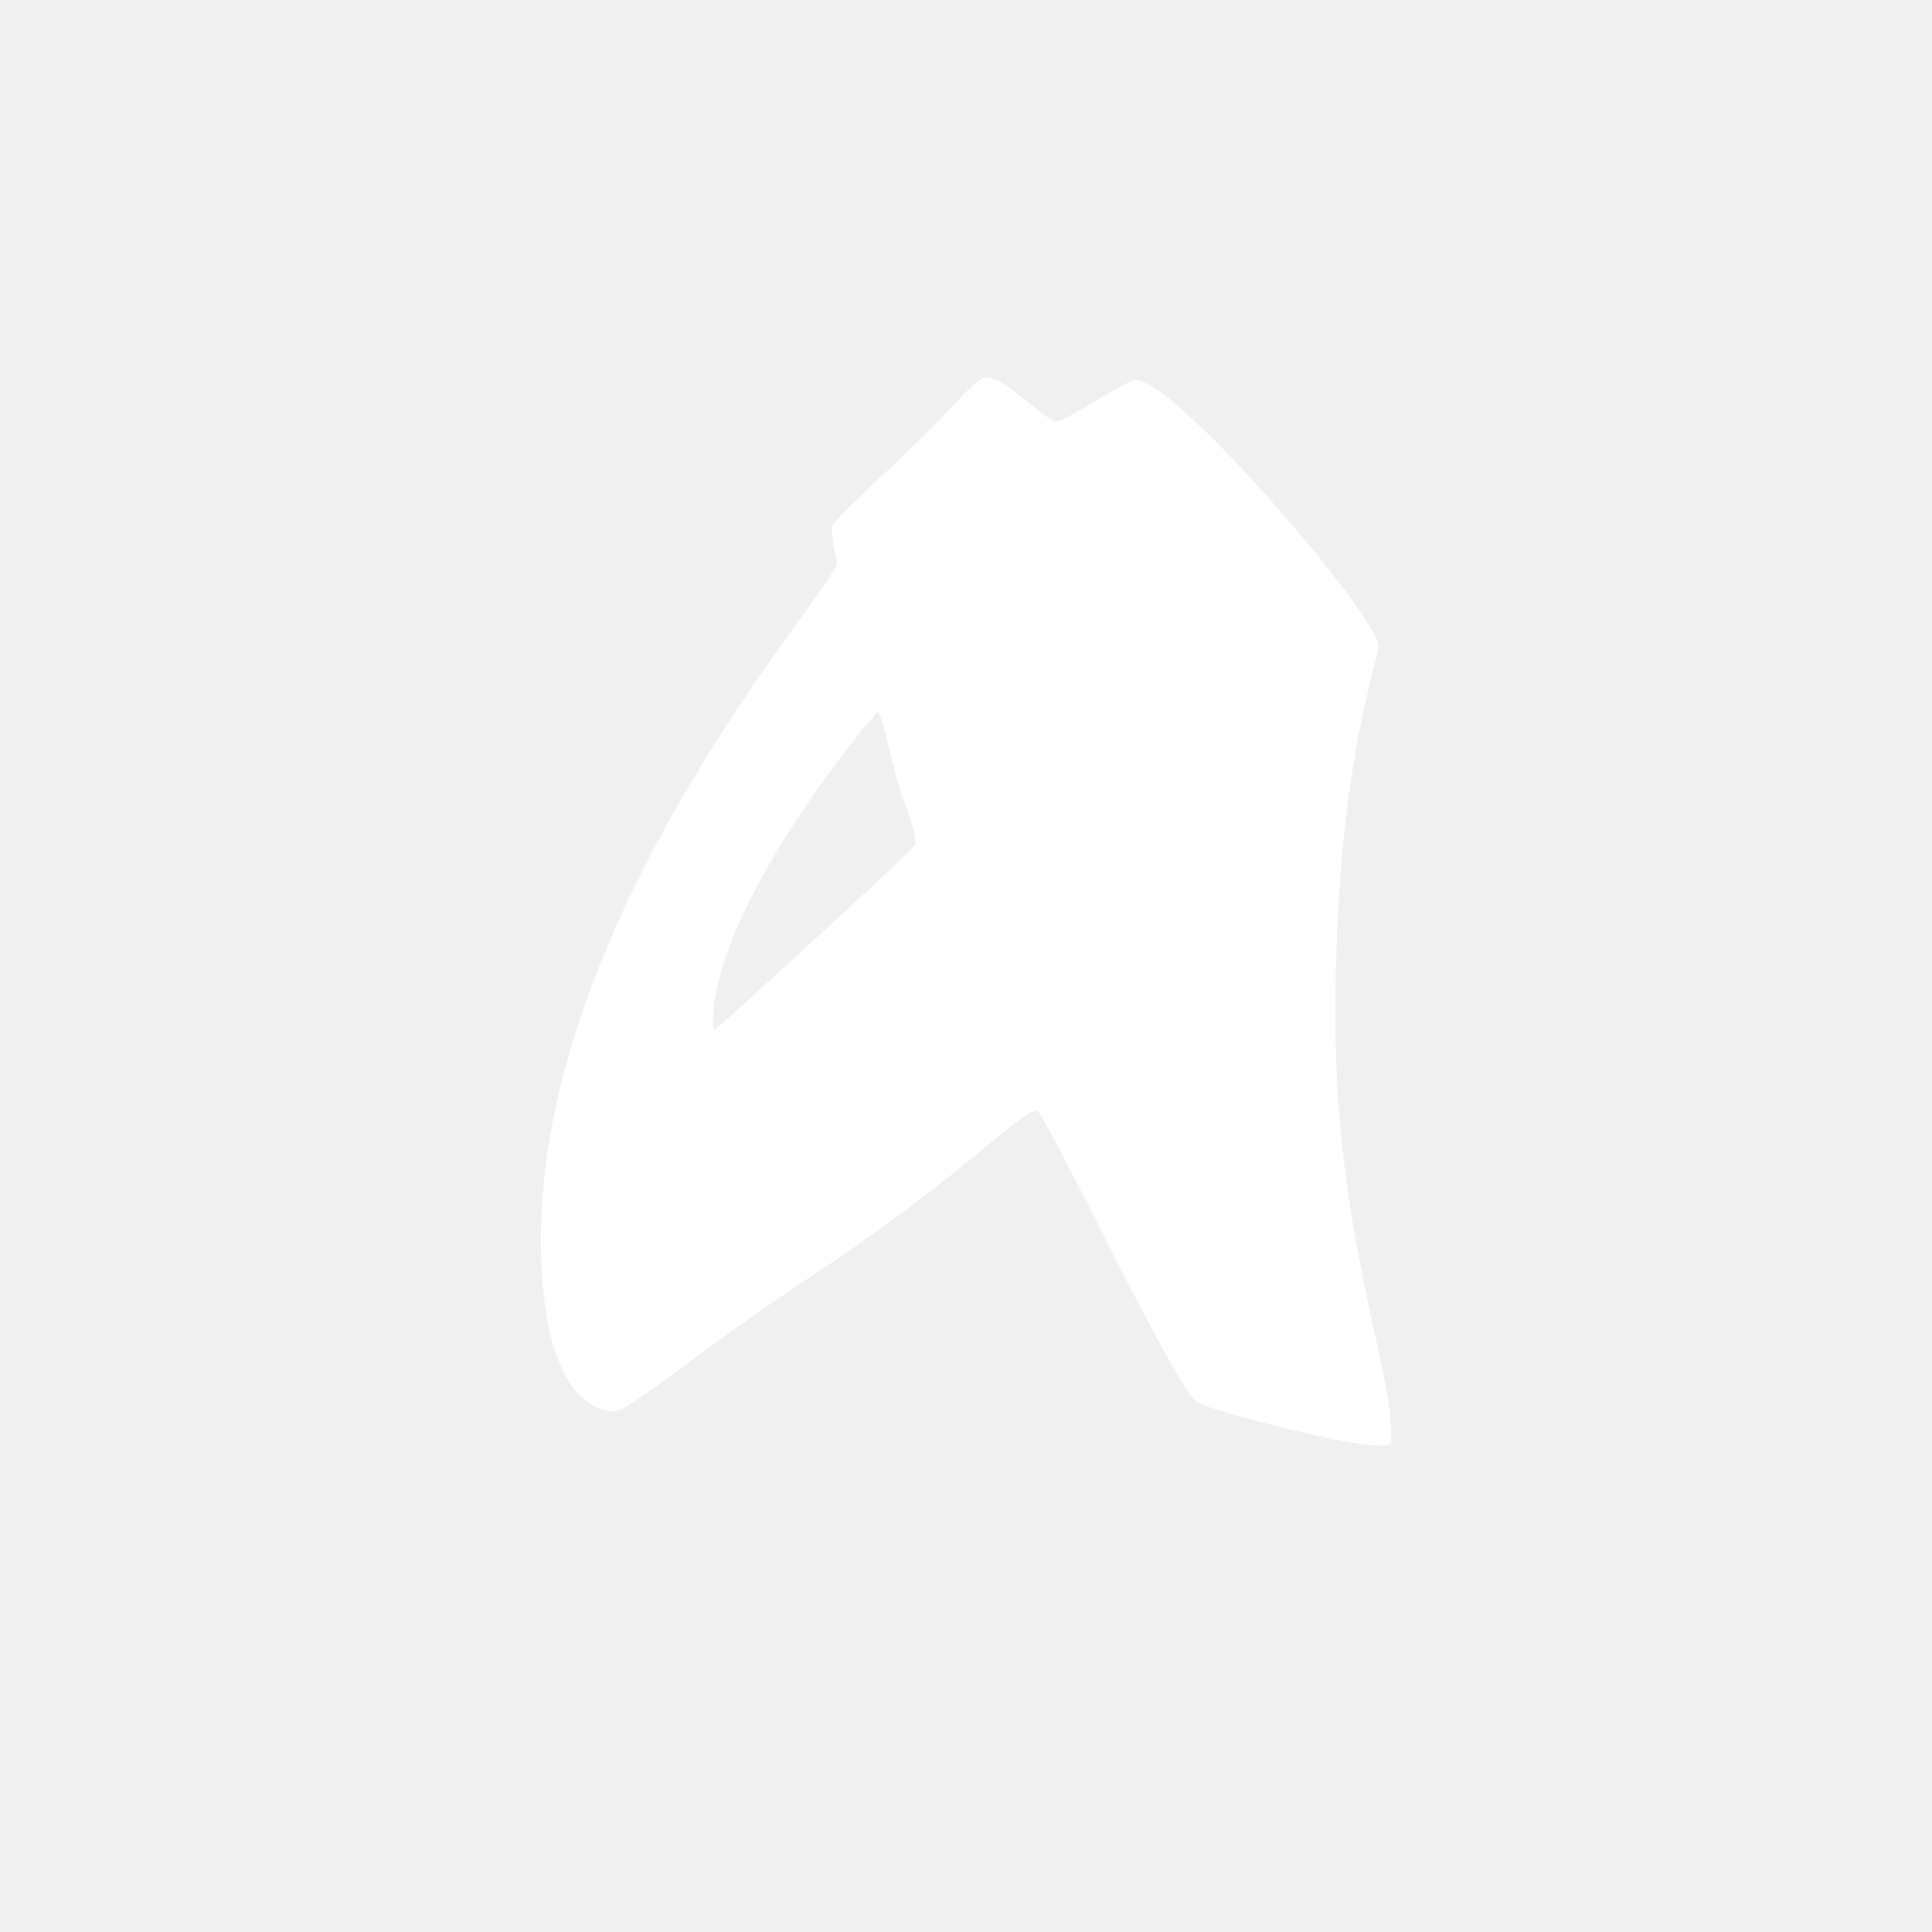
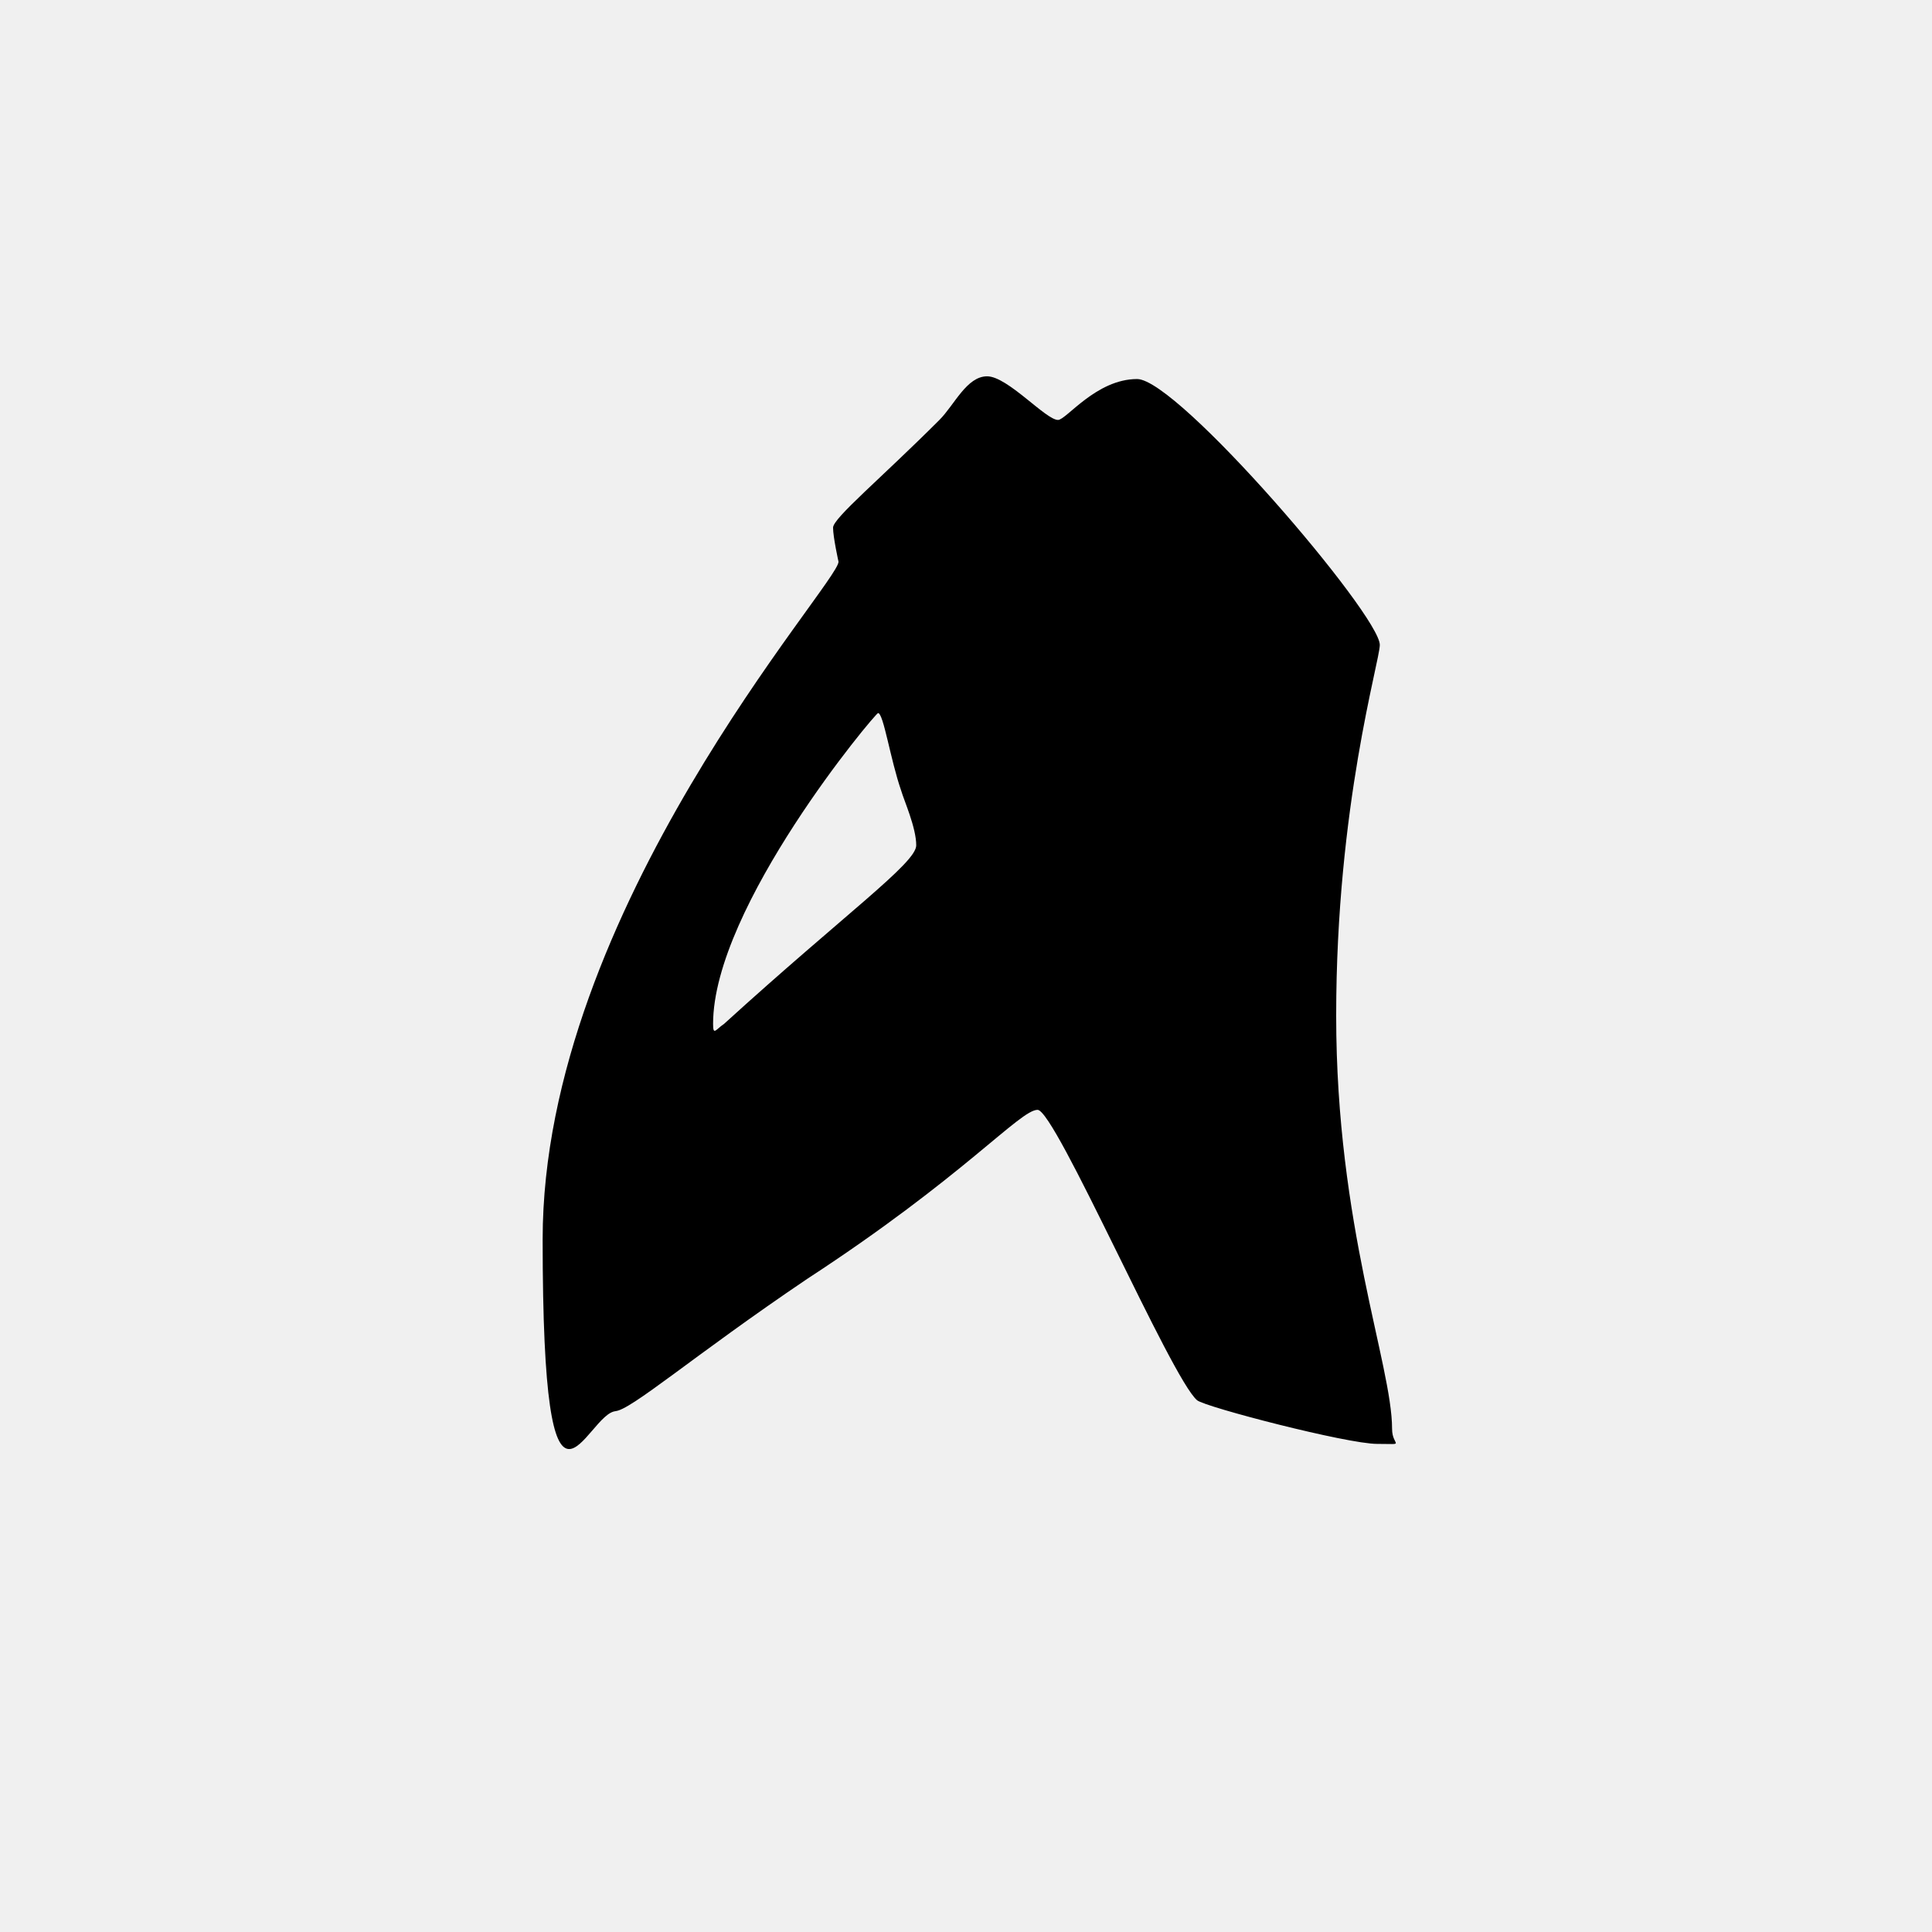
- <svg xmlns="http://www.w3.org/2000/svg" width="141.73px" height="141.73px" x="0px" y="0px" viewBox="0 0 141.73 141.73" enable-background="new 0 0 141.73 141.73">
-   <path fill="#fff" d="M45.07 103.53c1.11 0 5.75-4.12 14.1-9.68 11.51-7.53 15.6-12.37 16.9-12.37.55 0 9.83 19.72 11.68 21.34.56.54 10.96 3.22 13.18 3.22 1.12 0 1.12.18 1.12-1.07 0-4.67-4.09-14.89-4.09-30.31 0-18.47 3.16-26 3.16-27.25 0-2.16-14.85-19.55-17.82-19.55-.55 0-5.2 3.05-5.75 3.05-.93 0-3.71-3.23-5.2-3.23-.74 0-2.41 2.15-3.53 3.23-4.27 4.3-7.79 7.17-7.79 7.89 0 .9.37 2.5.37 2.5 0 1.62-21.72 25.47-21.72 49.68 0 10.04 3.16 12.55 5.39 12.55m19.3-51.28c.37 0 .93 3.4 1.67 5.73.19.72 1.12 2.7 1.12 3.95 0 .18-5.2 5.02-14.11 13.09-.56.36-.75.9-.75 0 0-8.6 11.88-22.77 12.07-22.77" />
+ <svg xmlns="http://www.w3.org/2000/svg" id="Layer_1" version="1.1" viewBox="0 0 141.7 141.7">
+   <path d="M45.1,103.5c1.1,0,5.8-4.1,14.1-9.7,11.5-7.5,15.6-12.4,16.9-12.4s9.8,19.7,11.7,21.3c.6.5,11,3.2,13.2,3.2s1.1.2,1.1-1.1c0-4.7-4.1-14.9-4.1-30.3s3.2-26,3.2-27.2c0-2.2-14.8-19.5-17.8-19.5s-5.2,3-5.8,3c-.9,0-3.7-3.2-5.2-3.2s-2.4,2.1-3.5,3.2c-4.3,4.3-7.8,7.2-7.8,7.9s.4,2.5.4,2.5c0,1.6-21.7,25.5-21.7,49.7s3.2,12.6,5.4,12.6M64.4,52.3c.4,0,.9,3.4,1.7,5.7.2.7,1.1,2.7,1.1,4s-5.2,5-14.1,13.1c-.6.4-.8.9-.8,0,0-8.6,11.9-22.8,12.1-22.8" />
</svg>
